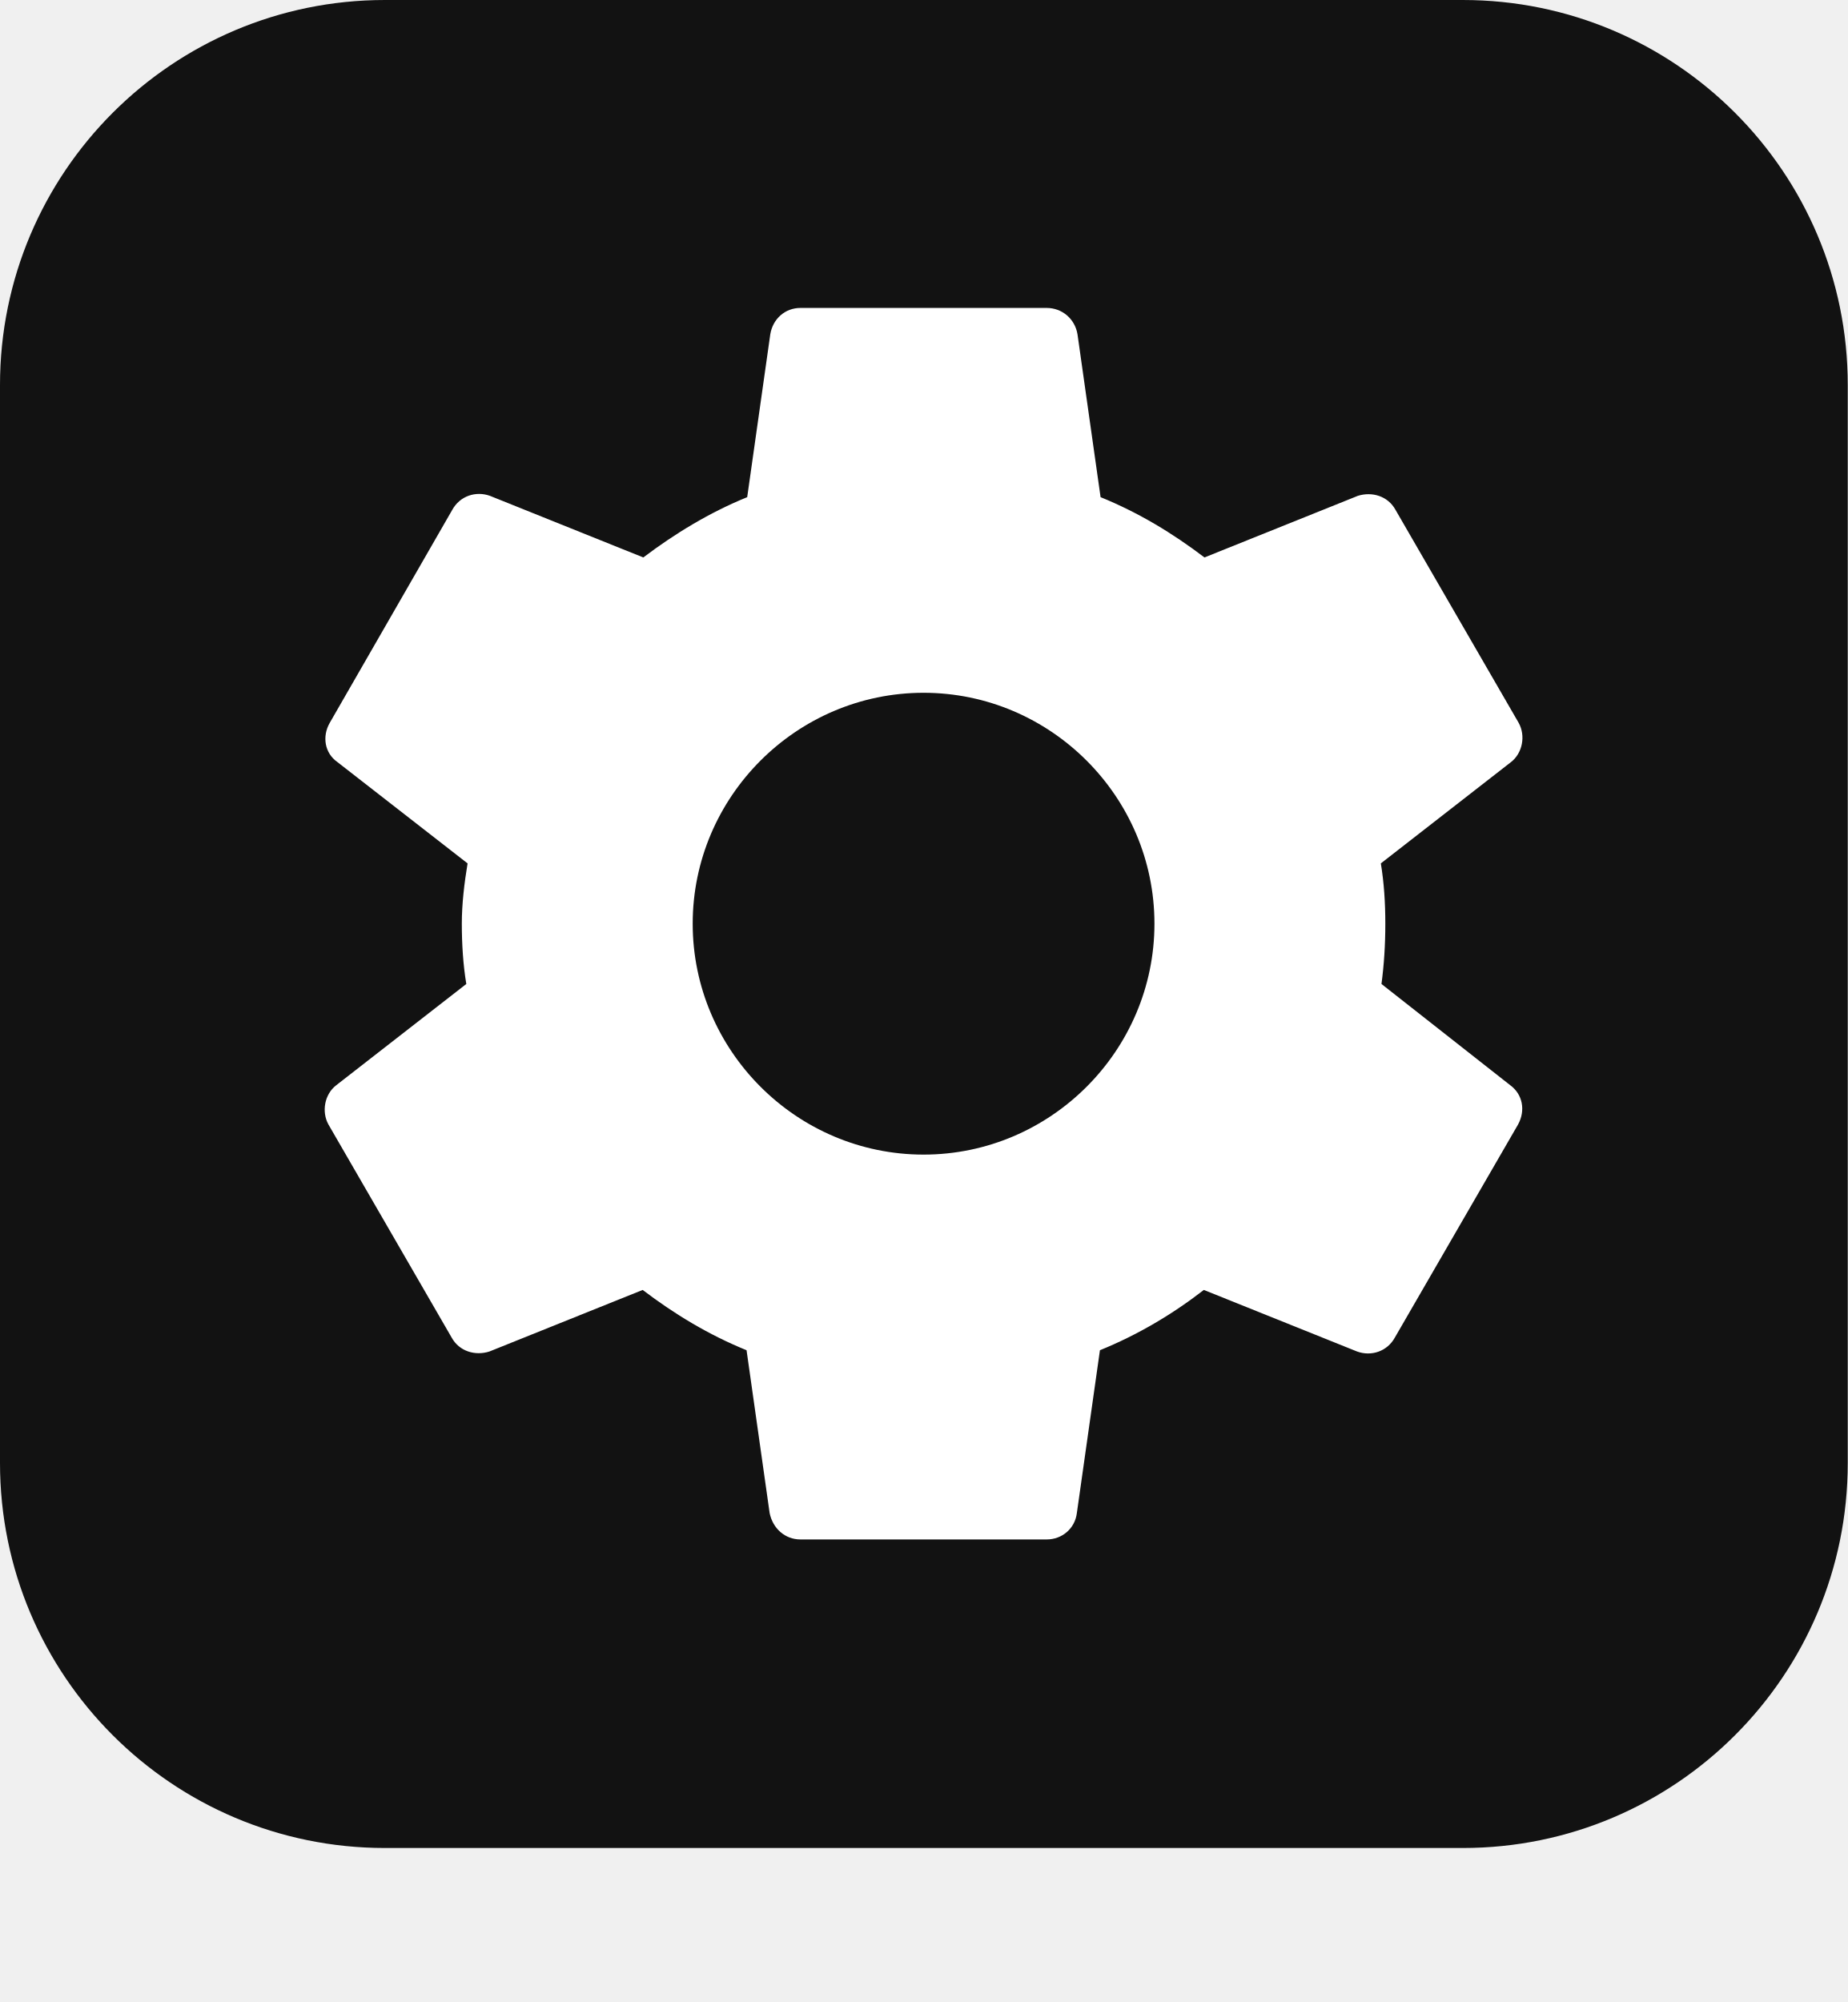
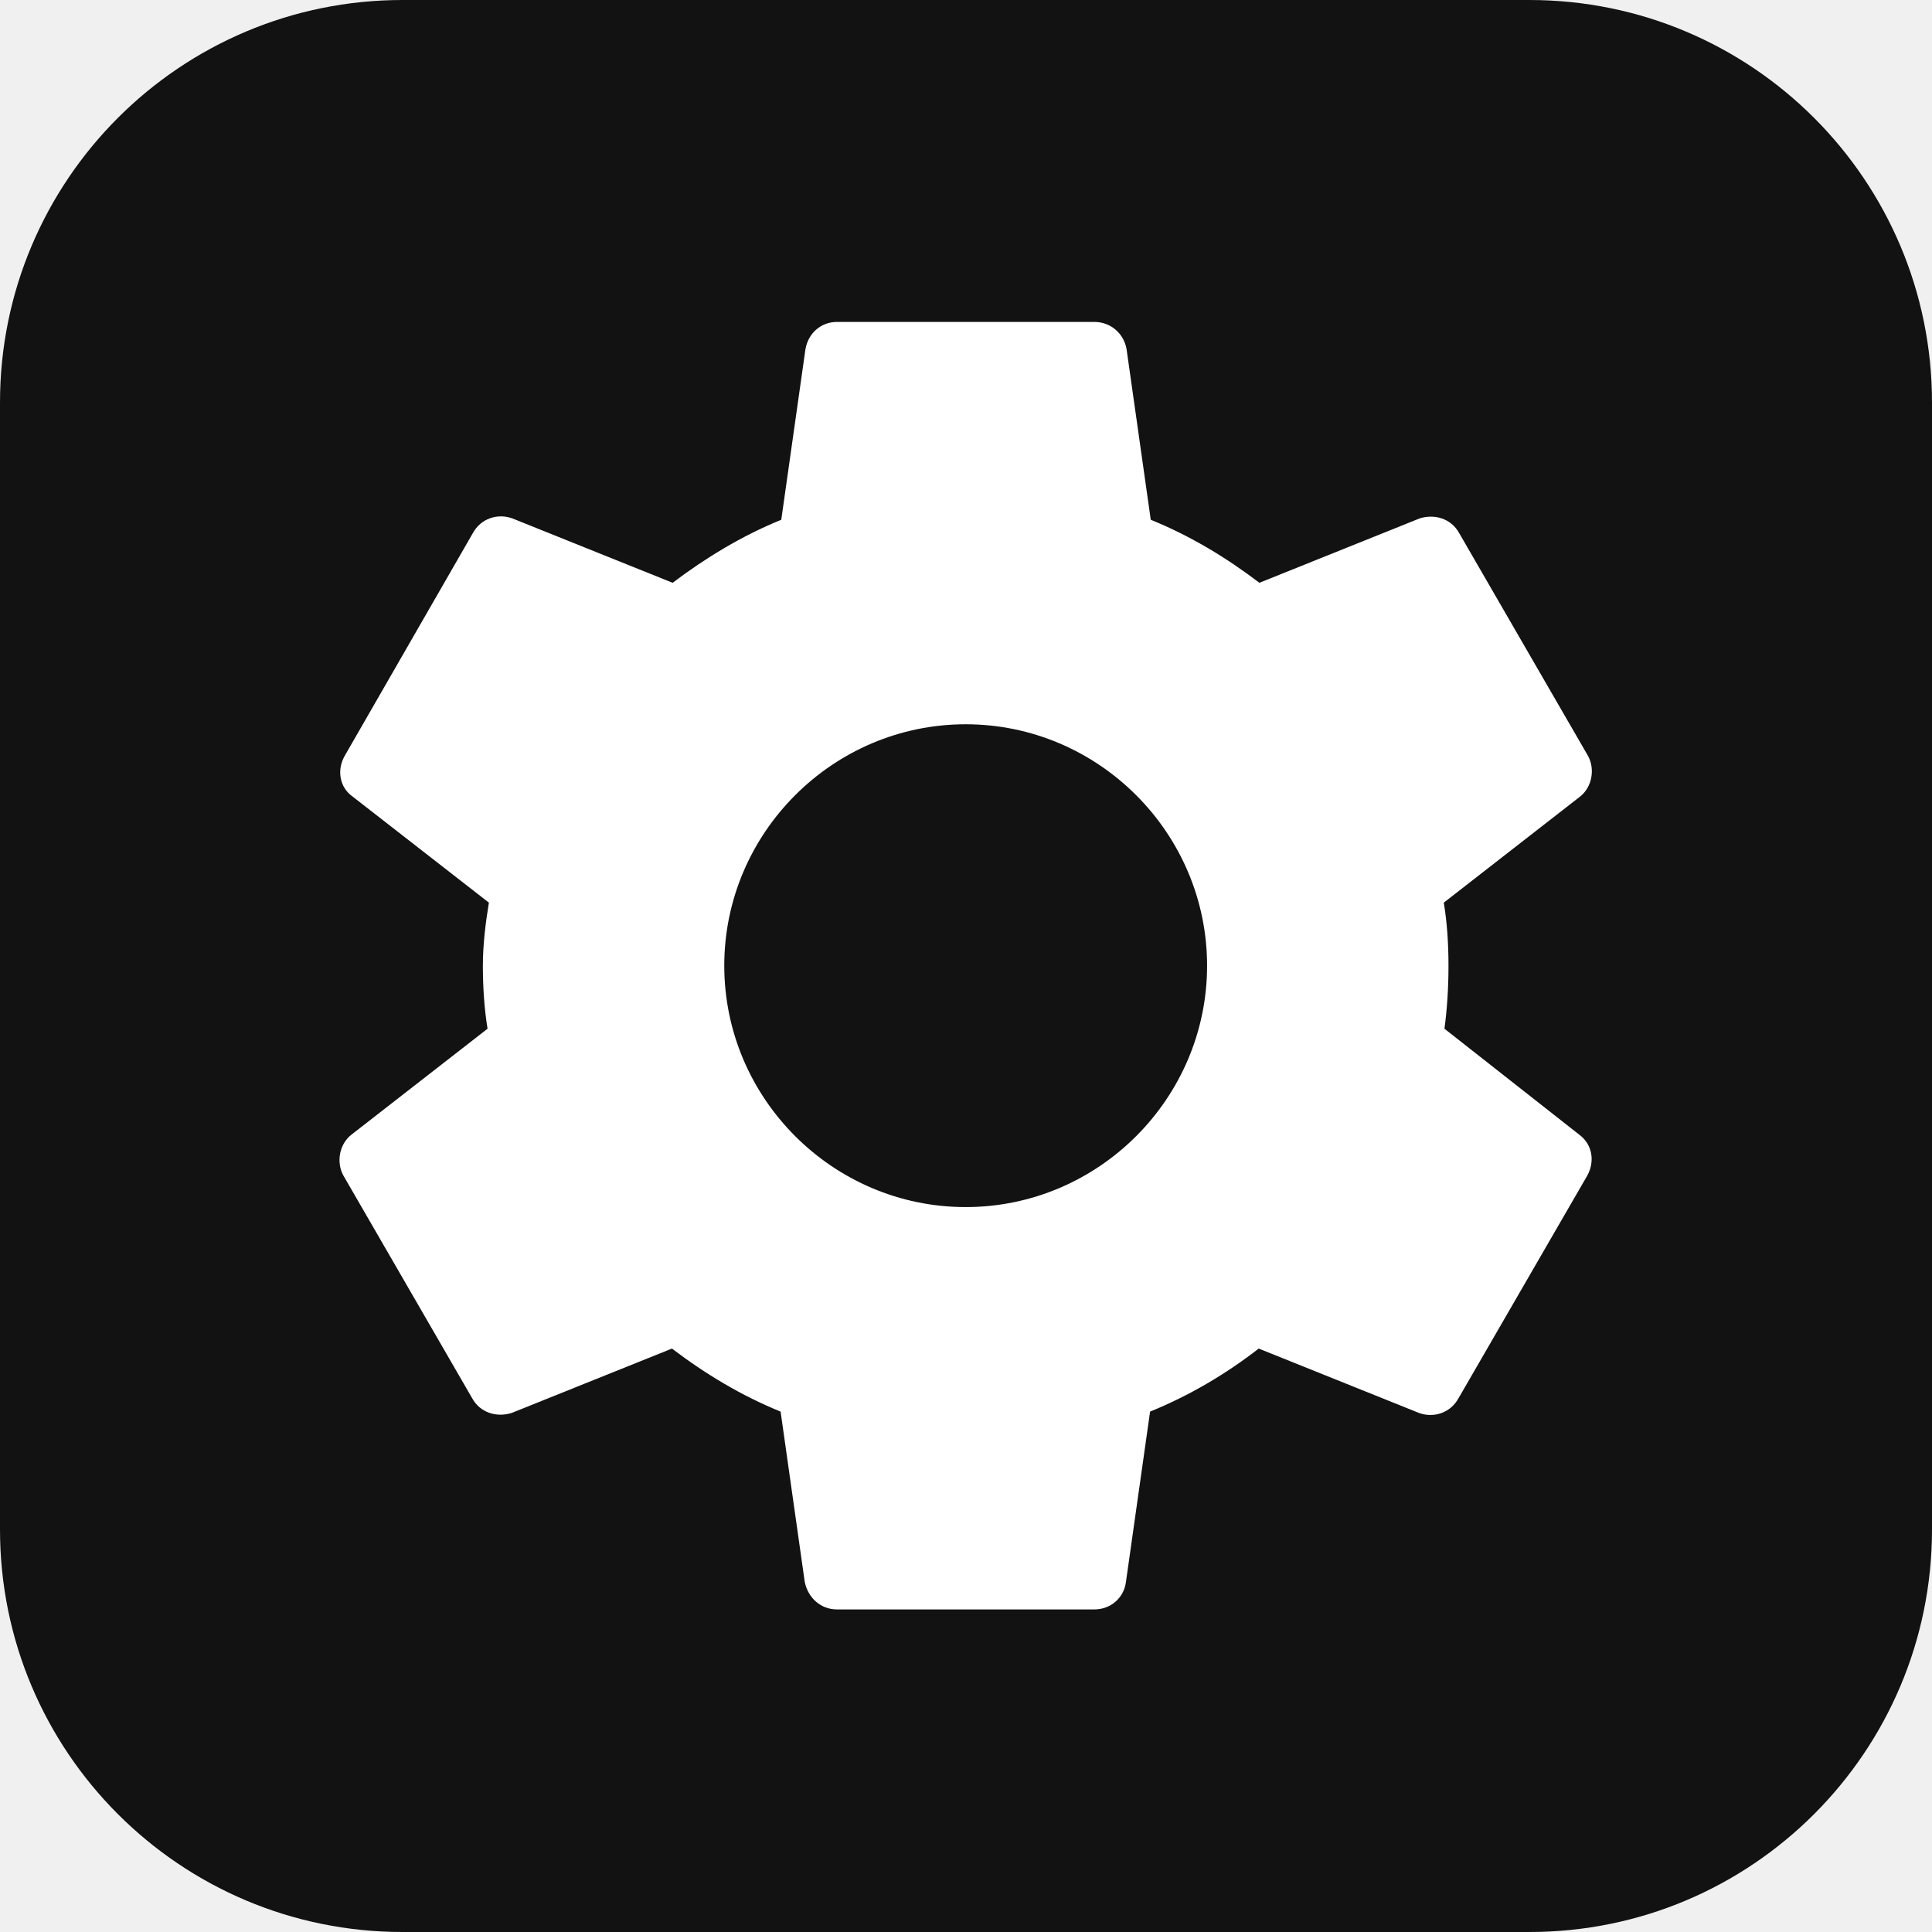
- <svg xmlns="http://www.w3.org/2000/svg" width="24" height="26" viewBox="0 0 24 26">
+ <svg xmlns="http://www.w3.org/2000/svg" width="24" height="24" viewBox="0 0 24 24">
  <rect width="24" height="24" rx="5" fill="#121212" />
  <g transform="translate(2,2) scale(0.833)">
    <path fill="#ffffff" d="M19.14,12.94c0.04-0.3,0.06-0.61,0.06-0.94c0-0.32-0.02-0.64-0.07-0.94l2.03-1.58c0.18-0.14,0.23-0.41,0.12-0.61l-1.92-3.32c-0.12-0.22-0.37-0.29-0.59-0.22l-2.39,0.96c-0.5-0.38-1.03-0.7-1.62-0.94L14.4,2.81c-0.04-0.24-0.24-0.41-0.48-0.41h-3.84c-0.24,0-0.43,0.17-0.47,0.41L9.25,5.35C8.66,5.59,8.12,5.92,7.63,6.29L5.24,5.33c-0.22-0.08-0.47,0-0.59,0.22L2.74,8.87c-0.12,0.21-0.08,0.47,0.12,0.61l2.03,1.58C4.84,11.36,4.8,11.69,4.8,12s0.02,0.64,0.07,0.94l-2.03,1.58c-0.18,0.14-0.23,0.41-0.12,0.61l1.92,3.32c0.12,0.22,0.37,0.29,0.59,0.22l2.39-0.96c0.5,0.38,1.03,0.7,1.62,0.94l0.36,2.54c0.05,0.24,0.24,0.41,0.48,0.41h3.84c0.24,0,0.44-0.17,0.47-0.41l0.36-2.54c0.59-0.24,1.13-0.56,1.62-0.94l2.39,0.96c0.22,0.08,0.47,0,0.59-0.22l1.92-3.32c0.12-0.22,0.07-0.47-0.12-0.61L19.14,12.94z M12,15.6c-1.98,0-3.6-1.62-3.6-3.6s1.62-3.6,3.6-3.6s3.6,1.62,3.6,3.6S13.98,15.6,12,15.6z" />
  </g>
</svg>
